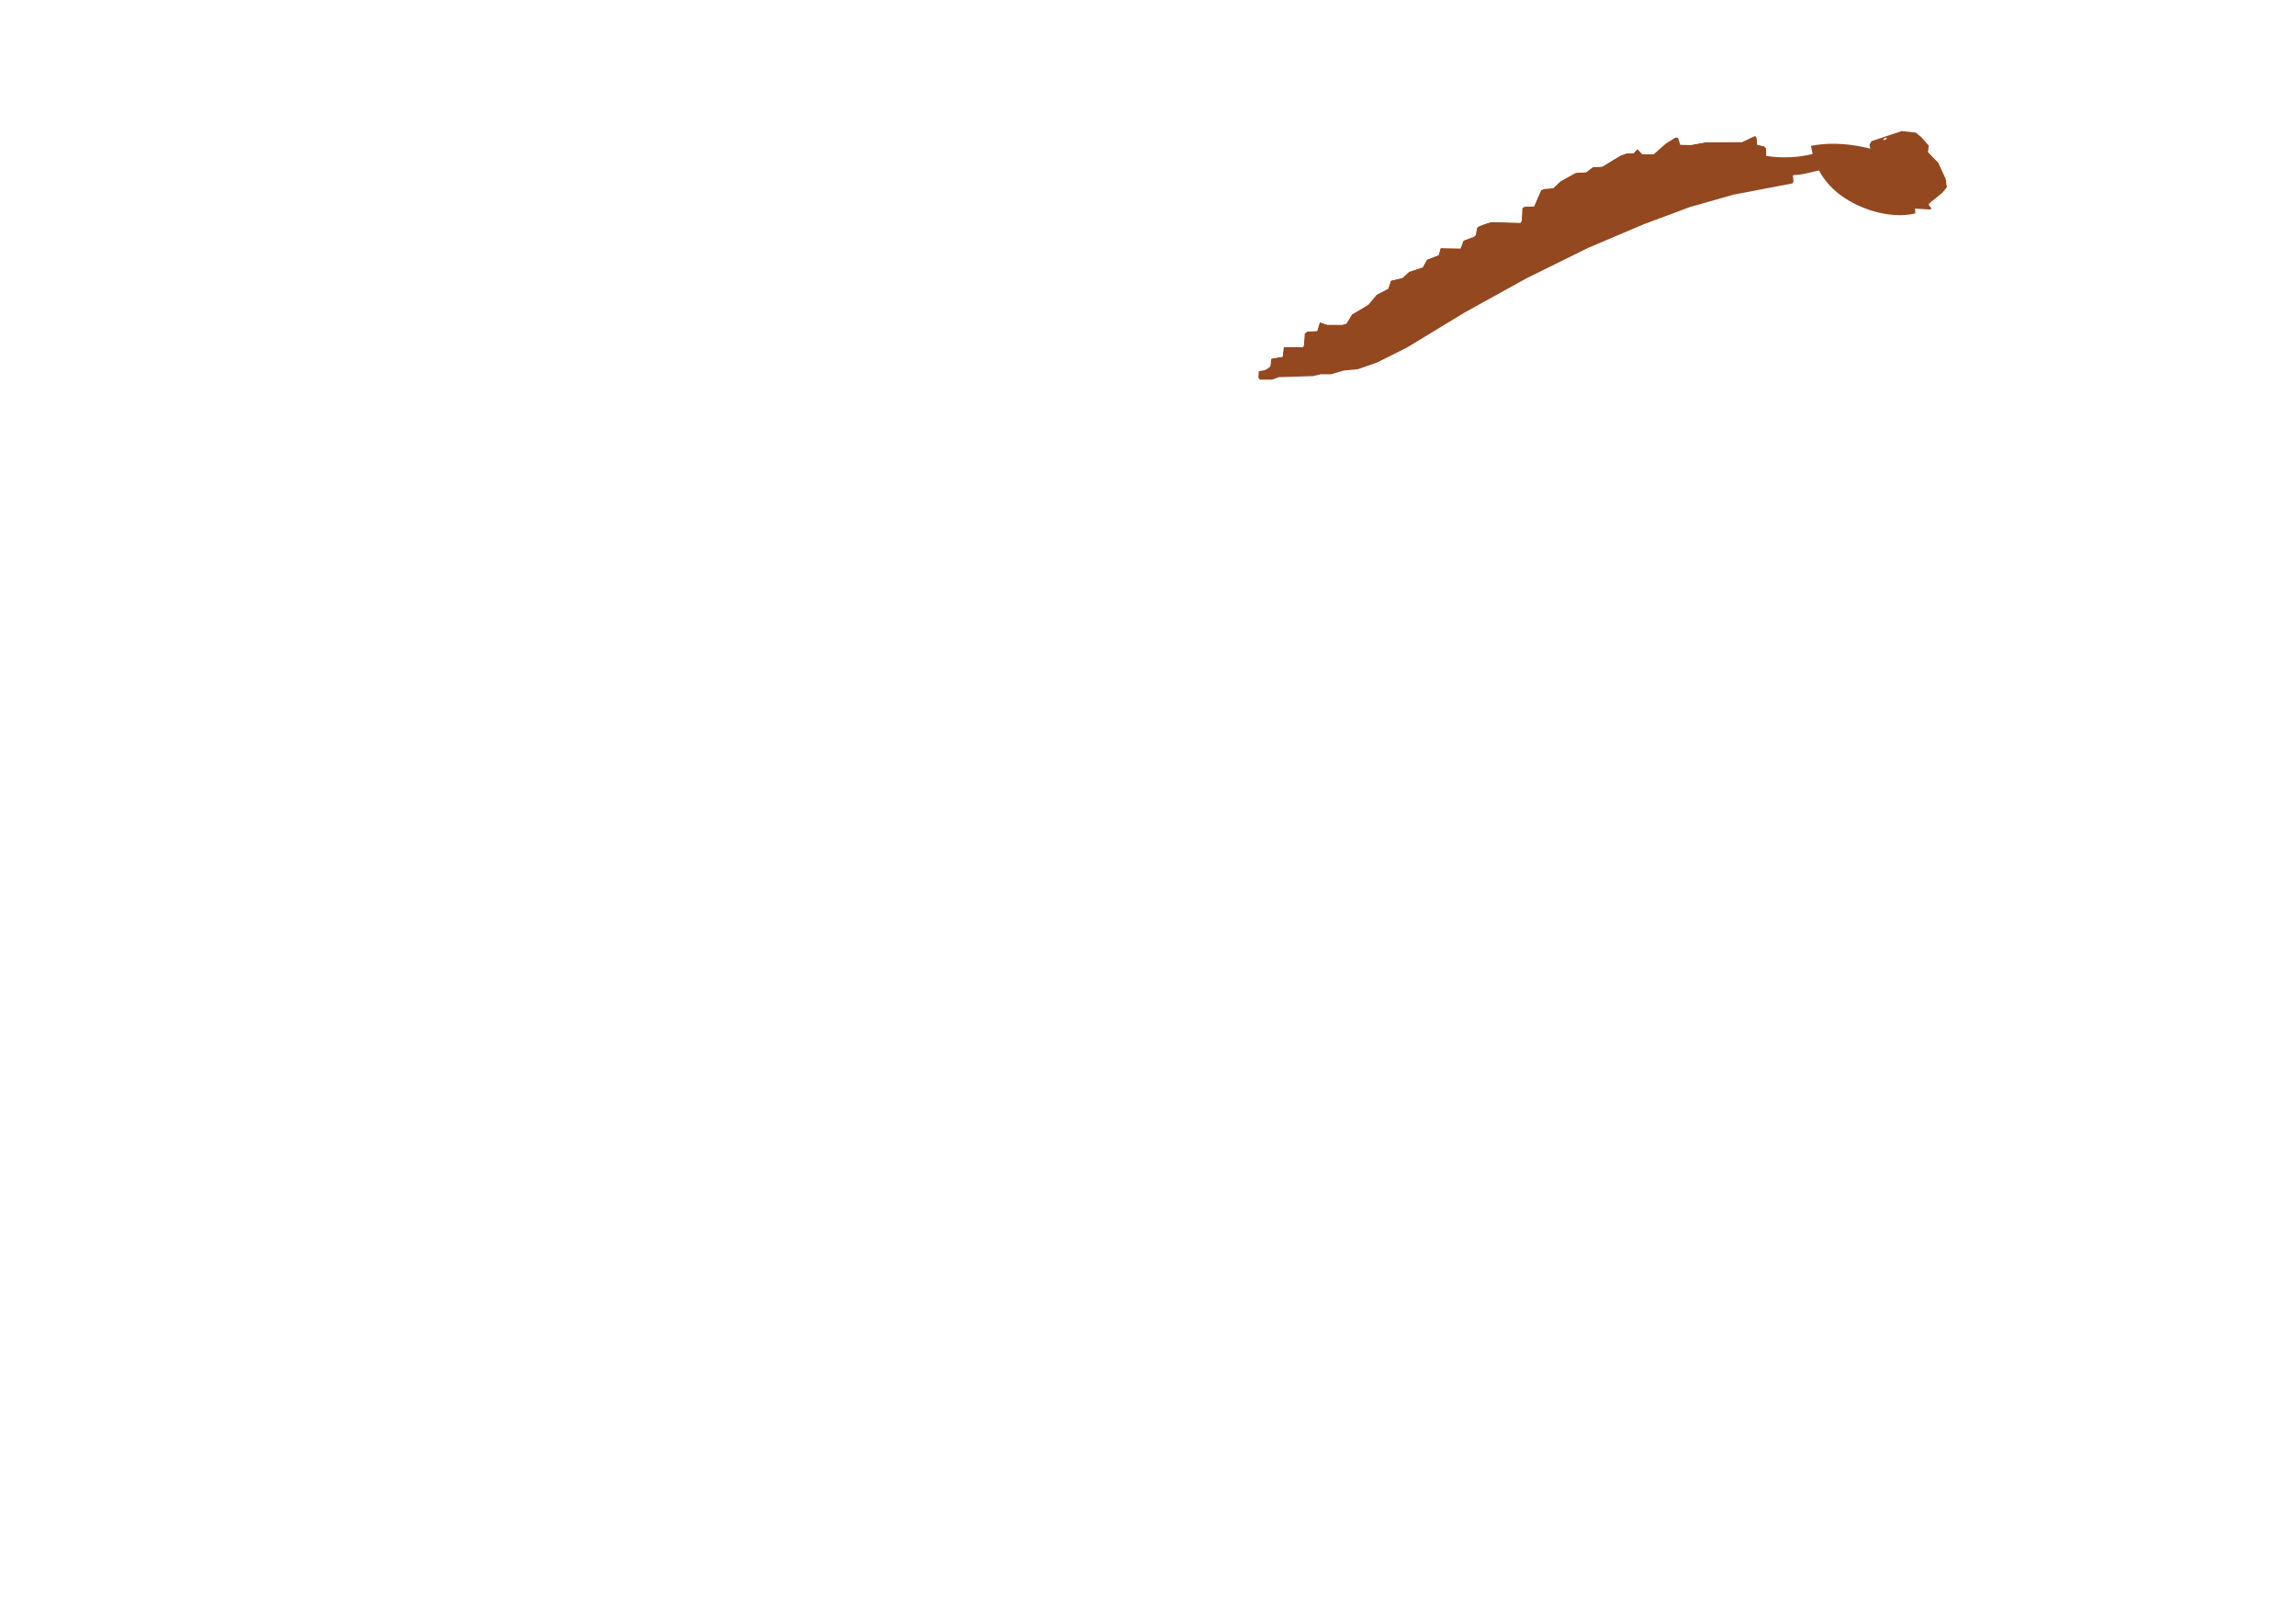
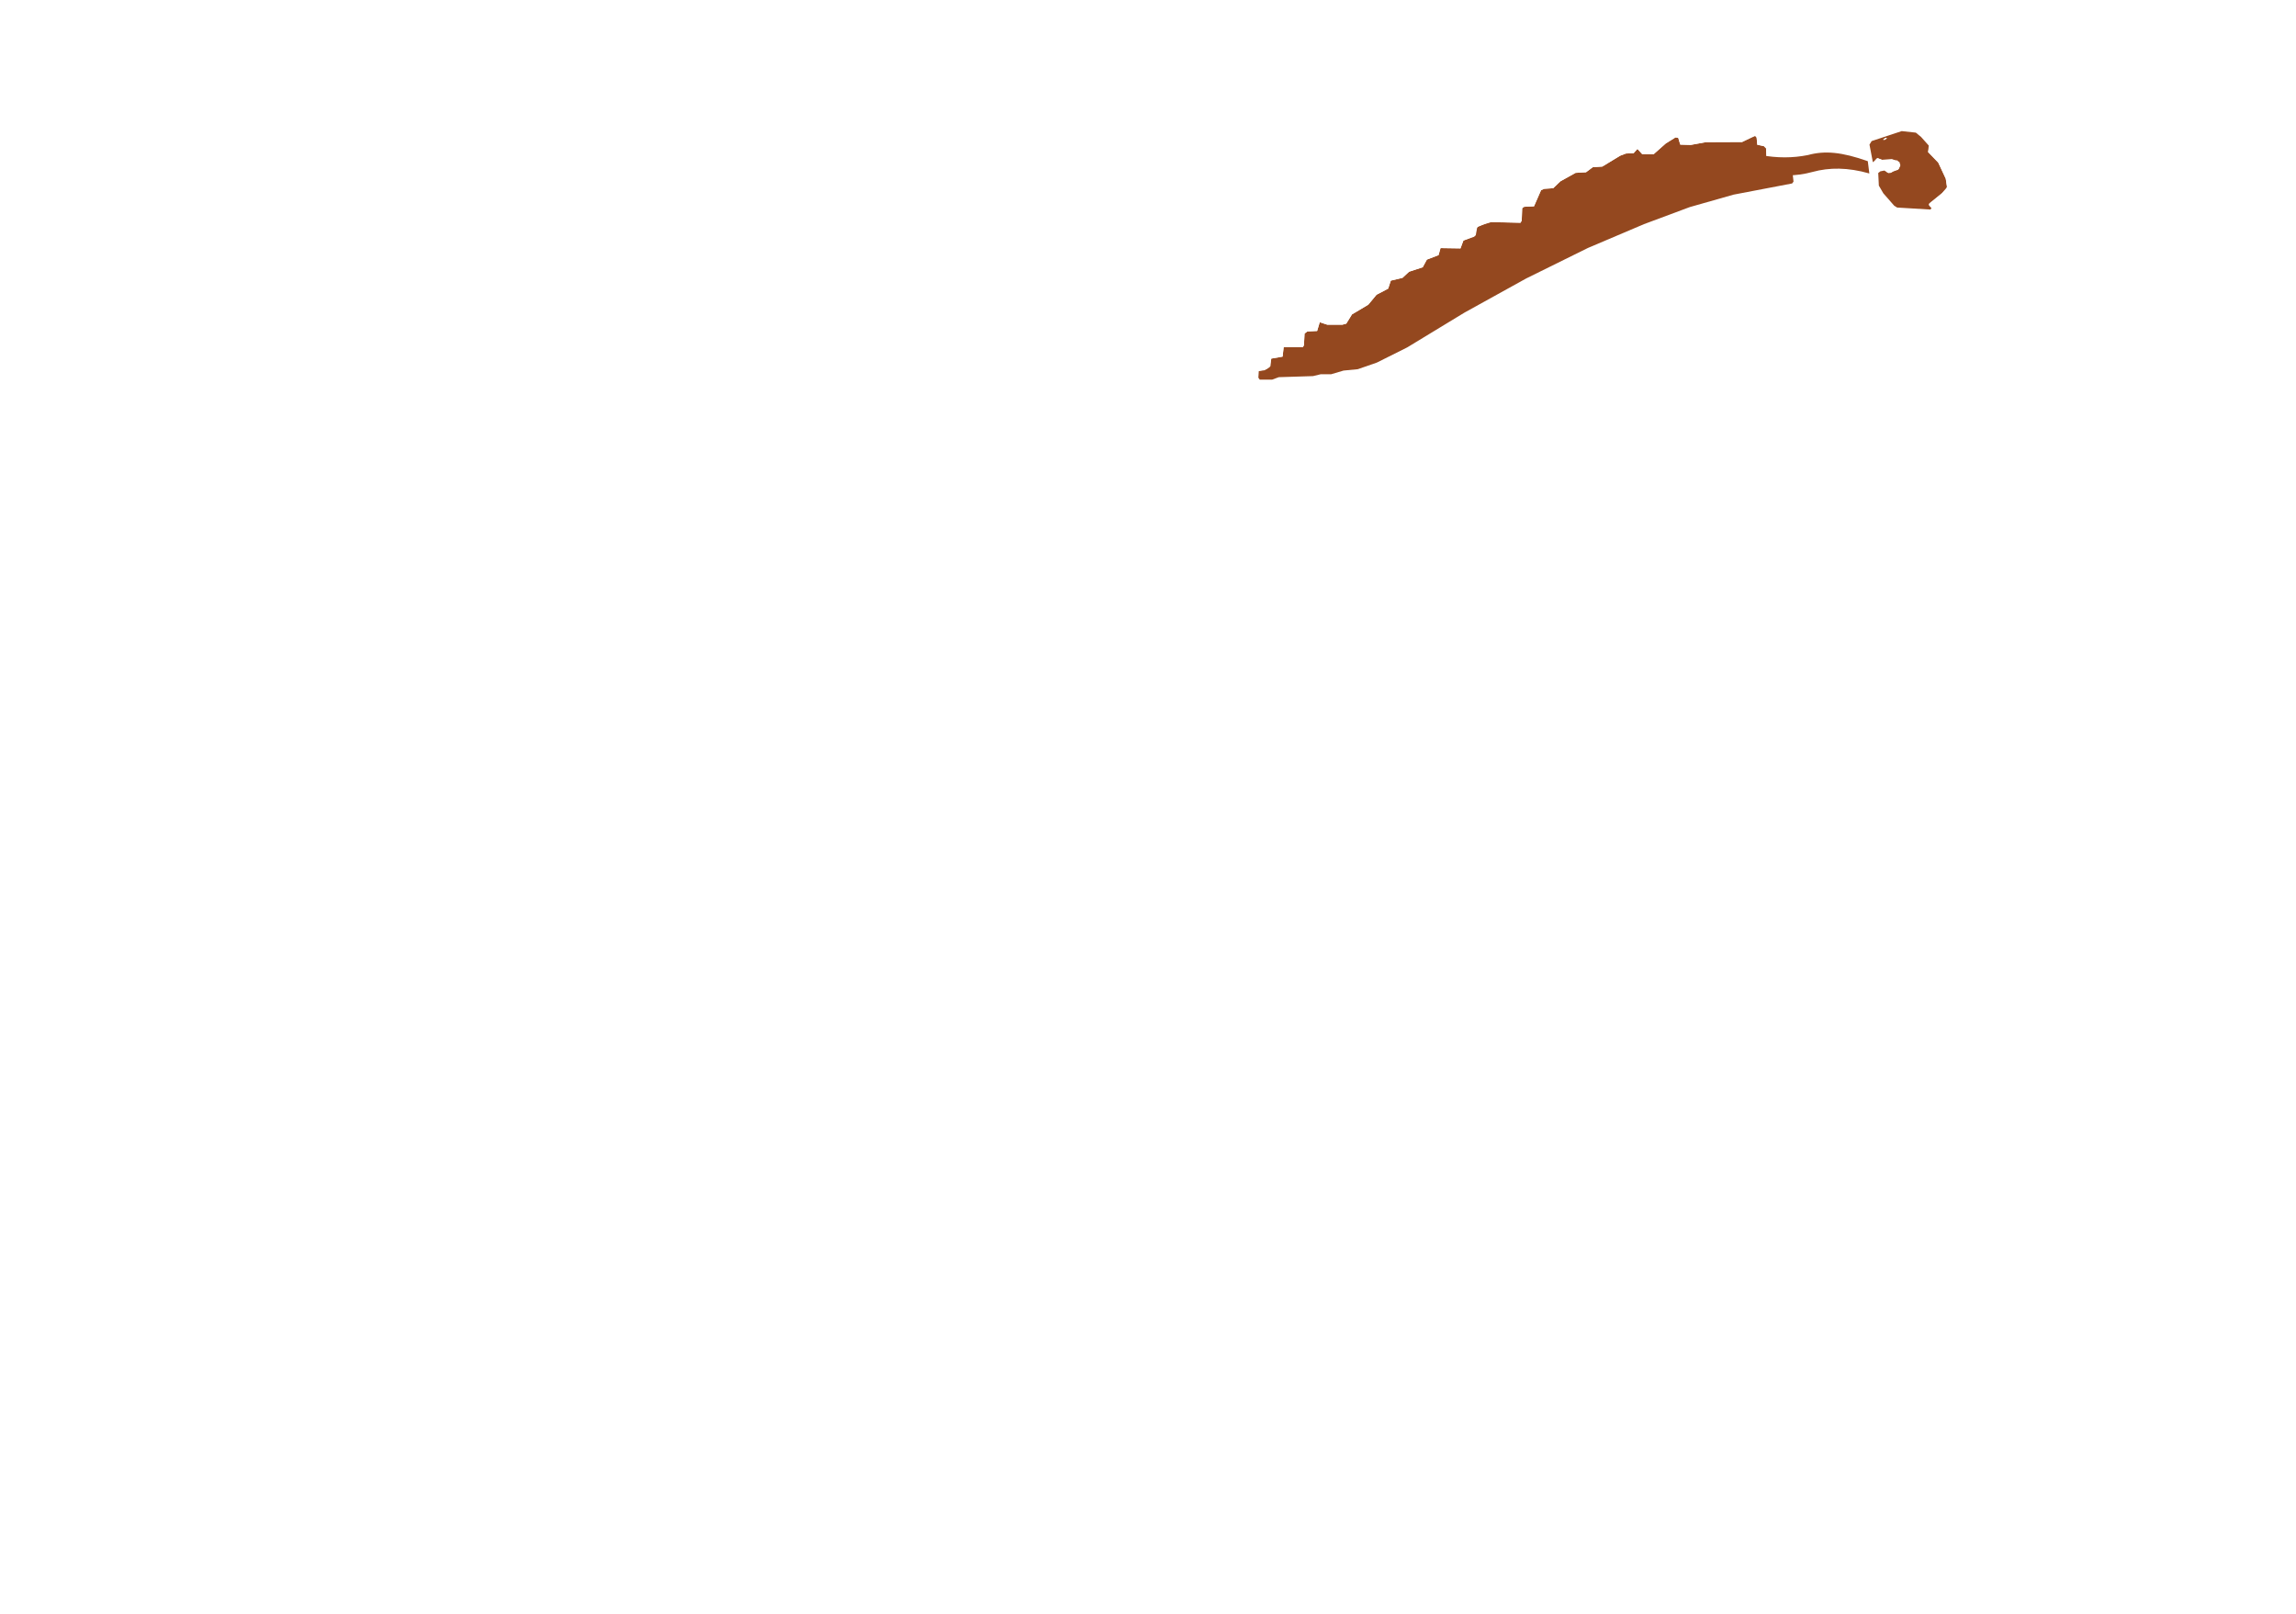
<svg xmlns="http://www.w3.org/2000/svg" width="1496" height="1051" viewBox="0 0 1496 1051">
  <defs>
    <clipPath id="qh_foal_master_01__mane_chestnut__clip-silhouette">
      <path clip-rule="evenodd" d="M330.6,1017.1 L312.6,1017.3 L291.5,1014.0 L285.7,1010.8 L280.1,1005.2 L274.5,995.9 L275.3,988.5 L279.4,979.2 L278.6,973.6 L268.7,951.9 L256.7,937.0 L252.3,927.7 L250.9,920.9 L251.6,909.2 L257.1,870.1 L261.5,803.2 L260.2,718.9 L255.9,687.9 L256.5,679.2 L261.0,668.7 L279.9,642.6 L292.3,621.6 L299.7,606.7 L309.0,584.4 L313.4,572.0 L316.6,556.5 L316.6,544.7 L313.4,528.0 L307.2,505.7 L294.0,469.3 L293.7,475.3 L296.1,494.5 L296.1,513.1 L292.9,529.8 L285.3,552.1 L283.9,551.5 L285.6,541.6 L285.5,533.6 L284.7,532.8 L281.1,548.4 L277.4,557.7 L270.6,569.5 L263.6,578.2 L261.8,578.2 L261.6,576.9 L264.9,570.1 L264.5,567.6 L267.5,562.1 L267.1,558.3 L268.2,555.3 L268.0,553.2 L264.9,551.2 L261.2,552.2 L260.4,554.0 L255.1,572.6 L253.3,576.3 L253.7,579.4 L256.7,580.0 L254.0,583.8 L251.2,586.4 L250.0,586.2 L249.9,583.8 L253.5,574.5 L253.1,571.9 L241.9,584.1 L234.5,589.5 L228.9,592.1 L227.6,591.2 L227.6,590.0 L231.6,584.4 L234.2,576.3 L234.2,566.4 L226.3,547.8 L221.8,530.5 L221.8,514.3 L225.2,496.9 L214.7,513.1 L213.2,512.5 L223.5,477.2 L226.1,465.4 L224.3,456.1 L224.2,450.5 L220.7,441.2 L219.9,436.2 L220.6,419.5 L225.8,397.7 L222.0,404.0 L220.2,410.2 L217.8,410.2 L216.2,405.3 L217.0,396.0 L223.2,376.1 L231.4,360.3 L225.8,365.1 L224.6,364.9 L224.4,363.1 L227.5,352.0 L230.0,346.4 L234.8,339.6 L251.3,322.2 L243.8,323.7 L241.9,322.8 L241.9,320.8 L255.4,306.7 L274.5,294.9 L264.9,297.6 L264.0,296.2 L264.9,294.6 L269.8,289.7 L275.4,286.1 L295.2,280.8 L308.9,275.9 L335.5,262.9 L361.6,248.9 L386.3,237.8 L413.0,227.9 L429.7,222.9 L439.0,220.9 L455.1,219.0 L486.8,219.0 L514.0,222.8 L631.2,250.6 L658.4,255.5 L681.4,258.6 L716.1,262.4 L732.2,263.0 L747.1,261.7 L768.1,257.3 L807.2,244.6 L825.2,240.5 L827.8,238.5 L828.3,233.6 L835.7,232.3 L836.4,226.1 L848.9,226.1 L849.6,224.9 L850.0,217.3 L851.8,215.9 L858.2,215.6 L859.9,209.9 L864.8,211.5 L874.7,211.5 L877.2,210.8 L880.9,204.8 L891.5,198.5 L896.9,192.0 L904.5,188.0 L906.2,182.8 L913.8,181.0 L918.1,177.0 L927.0,174.1 L929.7,169.1 L937.3,166.2 L938.6,161.6 L951.6,161.8 L953.5,156.7 L960.5,154.2 L961.6,153.0 L962.5,148.0 L968.3,145.4 L972.1,144.6 L990.7,145.1 L991.5,143.7 L991.8,135.6 L993.1,134.7 L999.5,134.4 L1004.1,123.9 L1006.1,123.0 L1012.0,122.6 L1016.7,118.1 L1026.6,112.6 L1033.4,112.2 L1037.8,108.9 L1044.0,108.5 L1055.7,101.4 L1059.4,100.0 L1064.4,99.8 L1066.9,97.0 L1070.0,100.4 L1077.4,100.5 L1085.3,93.5 L1091.7,89.5 L1093.5,89.8 L1094.8,94.2 L1101.6,94.4 L1111.5,92.6 L1135.1,92.5 L1143.7,88.5 L1144.6,89.8 L1145.0,94.3 L1149.3,95.2 L1150.7,96.6 L1151.1,102.8 L1153.3,106.5 L1170.9,104.1 L1173.7,103.2 L1176.5,104.2 L1178.5,105.9 L1186.9,96.3 L1188.4,92.8 L1190.5,91.7 L1198.0,81.4 L1206.0,63.6 L1212.7,57.0 L1221.3,50.0 L1226.5,46.1 L1227.9,51.6 L1223.9,71.1 L1226.2,87.5 L1242.2,71.1 L1253.9,57.8 L1258.2,50.3 L1260.5,49.7 L1263.4,45.6 L1264.5,45.7 L1262.1,65.6 L1256.3,99.1 L1262.9,105.9 L1267.8,116.4 L1268.6,122.0 L1265.2,126.0 L1256.7,133.2 L1271.1,148.7 L1282.7,165.4 L1287.1,174.7 L1301.6,213.1 L1307.8,226.1 L1344.7,287.5 L1360.2,318.5 L1362.8,328.4 L1362.1,338.9 L1352.8,363.7 L1347.7,369.6 L1343.3,372.6 L1333.4,376.3 L1326.0,376.6 L1323.5,379.5 L1320.4,381.4 L1314.2,381.4 L1309.8,380.2 L1297.5,380.8 L1293.7,380.1 L1289.2,378.0 L1285.5,374.3 L1280.2,359.4 L1278.4,356.9 L1263.4,348.1 L1246.6,340.3 L1213.2,318.3 L1208.2,315.9 L1196.4,313.0 L1185.3,308.7 L1176.6,303.8 L1164.2,294.2 L1151.8,293.4 L1143.1,294.8 L1133.2,297.9 L1123.3,303.5 L1116.5,308.9 L1104.4,321.0 L1062.8,372.4 L1040.2,398.9 L1028.3,417.0 L1020.9,433.8 L1017.4,453.0 L1009.7,475.3 L1002.6,505.7 L997.6,516.8 L991.4,527.4 L983.2,537.6 L970.8,549.3 L952.7,563.3 L950.6,581.3 L937.7,638.3 L934.0,659.4 L930.8,687.3 L930.8,731.9 L927.2,749.9 L926.5,770.3 L922.6,785.8 L918.0,798.2 L917.2,802.5 L916.0,824.9 L916.0,880.0 L917.4,889.3 L922.8,907.9 L926.1,927.7 L928.5,935.2 L936.0,948.8 L944.5,960.6 L949.9,966.2 L953.9,974.9 L967.9,996.5 L969.9,1000.9 L969.0,1004.3 L965.2,1006.6 L957.2,1008.6 L943.5,1009.3 L930.5,1008.0 L916.3,1005.5 L912.6,1004.1 L903.6,994.7 L901.3,990.3 L900.5,984.8 L902.9,974.9 L902.9,971.1 L901.5,968.0 L889.3,948.8 L882.8,942.3 L876.6,938.0 L874.0,933.9 L868.2,914.7 L868.3,906.1 L871.3,886.8 L873.8,854.6 L873.8,795.7 L871.3,779.6 L869.2,772.8 L868.4,772.8 L864.7,780.9 L860.8,795.1 L857.7,814.9 L852.2,863.3 L855.2,889.9 L854.0,908.5 L856.0,919.7 L858.5,927.1 L864.1,937.7 L870.6,945.7 L877.7,959.4 L887.9,975.5 L889.8,979.2 L889.6,981.8 L884.7,984.3 L874.7,986.3 L855.5,986.9 L845.6,986.3 L838.8,984.9 L830.1,978.2 L825.0,971.8 L823.6,968.0 L823.8,962.5 L827.8,953.2 L827.2,950.1 L816.6,925.3 L806.6,914.3 L804.0,908.5 L802.6,901.1 L802.6,891.2 L813.7,839.1 L823.0,776.5 L823.0,761.0 L818.1,741.8 L818.0,730.0 L823.6,695.9 L824.9,661.2 L829.2,612.9 L829.8,592.4 L828.5,580.7 L826.4,571.4 L785.5,569.2 L696.9,562.3 L670.2,559.2 L649.8,555.4 L615.1,546.1 L581.6,533.7 L542.5,515.1 L515.3,500.2 L510.2,506.3 L498.1,532.9 L487.2,547.8 L470.5,575.1 L467.4,581.9 L457.8,611.7 L452.2,625.9 L425.9,675.5 L419.7,692.2 L411.6,721.4 L407.8,738.1 L405.3,754.8 L406.5,779.6 L417.7,840.4 L422.8,862.7 L433.6,893.0 L437.7,911.0 L441.4,919.1 L448.2,929.6 L463.2,944.9 L485.0,976.1 L486.3,979.8 L484.3,982.6 L480.6,984.3 L470.0,986.3 L445.8,986.9 L437.8,986.3 L432.8,984.9 L421.7,975.2 L418.5,970.5 L417.7,963.7 L419.3,956.3 L416.1,950.5 L404.9,936.8 L388.0,925.9 L383.1,920.3 L381.2,916.0 L378.6,904.8 L378.0,895.5 L371.8,853.4 L360.6,795.7 L351.5,758.5 L346.8,735.0 L339.2,709.1 L333.2,725.7 L321.1,747.4 L316.8,757.9 L312.9,771.6 L309.2,799.5 L305.5,875.1 L306.1,889.3 L309.2,911.0 L308.6,931.5 L310.6,942.6 L319.2,963.1 L322.4,968.7 L327.0,974.2 L329.8,981.7 L339.4,999.0 L344.4,1010.2 L343.6,1011.7 L339.9,1014.0ZM1228.0,91.1 L1229.5,90.0 L1228.6,89.8 L1226.9,91.0ZM1232.2,112.4 L1237.2,110.1 L1238.2,107.7 L1237.6,105.5 L1232.7,103.6 L1226.2,104.1 L1223.3,103.0 L1222.5,103.5 L1217.3,113.3 L1221.7,110.4 L1226.7,108.6 L1230.3,108.6 L1230.6,109.7 L1228.9,111.7 L1230.4,112.7Z" />
    </clipPath>
  </defs>
  <g id="qh_foal_master_01__mane_chestnut" style="mix-blend-mode:multiply" clip-path="url(#qh_foal_master_01__mane_chestnut__clip-silhouette)">
    <path id="qh_foal_master_01__mane_chestnut__fill" fill="#94481F" fill-rule="evenodd" d="M1257.8,136.5 L1236.1,135.2 L1234.2,134.0 L1227.1,125.9 L1224.2,120.9 L1223.8,112.7 L1225.2,111.6 L1227.8,111.1 L1230.2,112.6 L1232.0,112.6 L1233.5,111.3 L1236.6,110.7 L1238.2,107.7 L1236.3,104.5 L1226.2,104.1 L1223.3,103.0 L1220.3,105.7 L1218.1,94.2 L1219.5,91.9 L1239.1,85.4 L1248.3,86.4 L1251.7,89.2 L1256.7,94.8 L1256.3,99.1 L1262.9,105.9 L1267.8,116.4 L1268.6,121.4 L1268.3,122.8 L1265.5,125.7 L1257.0,132.5 L1256.9,133.8 L1258.5,135.6ZM1228.0,91.1 L1229.5,90.0 L1228.6,89.8 L1226.9,91.0ZM828.9,247.3 L820.8,247.3 L819.9,246.0 L820.2,241.7 L823.9,241.2 L827.2,239.2 L828.3,233.6 L835.7,232.3 L836.4,226.1 L848.9,226.1 L849.6,224.9 L850.0,217.3 L851.8,215.9 L858.2,215.6 L859.9,209.9 L864.8,211.5 L874.7,211.5 L877.2,210.8 L880.9,204.8 L891.5,198.5 L896.9,192.0 L904.5,188.0 L906.2,182.8 L913.8,181.0 L918.1,177.0 L927.0,174.1 L929.7,169.1 L937.3,166.2 L938.6,161.6 L951.6,161.8 L953.5,156.7 L961.2,153.6 L962.0,148.7 L963.4,147.3 L971.4,144.7 L990.7,145.1 L991.5,143.7 L991.8,135.6 L993.1,134.7 L999.5,134.4 L1004.1,123.9 L1006.1,123.0 L1012.0,122.6 L1016.7,118.1 L1026.6,112.6 L1033.4,112.2 L1037.8,108.9 L1044.0,108.5 L1055.7,101.4 L1059.4,100.0 L1064.4,99.8 L1066.9,97.0 L1070.0,100.4 L1077.4,100.5 L1085.3,93.5 L1091.7,89.5 L1093.5,89.8 L1094.8,94.2 L1101.6,94.4 L1111.5,92.6 L1135.1,92.5 L1143.1,88.4 L1144.5,89.2 L1145.0,94.3 L1149.3,95.2 L1150.7,96.6 L1150.9,102.2 L1153.0,106.4 L1155.5,106.6 L1156.8,109.8 L1166.3,110.8 L1167.9,112.0 L1168.6,118.3 L1167.7,119.5 L1129.5,126.8 L1101.0,134.9 L1071.2,146.0 L1034.7,161.5 L994.4,181.4 L954.1,203.7 L916.9,226.3 L897.1,236.2 L884.7,240.5 L875.4,241.4 L867.3,243.8 L860.5,243.8 L855.5,245.0 L833.2,245.7Z" />
  </g>
  <path id="qh_foal_master_01__mane_chestnut__poll_bridge" fill="#94481F" d="M1147,101 C1158,103 1168,103 1178,101 C1189,98 1200,99 1217,105 L1218,113 C1204,109 1192,109 1181,112 C1170,115 1159,115 1150,112Z" />
-   <path id="qh_foal_master_01__mane_chestnut__forelock_root" fill="#94481F" d="M1180,95 C1200,91 1227,96 1246,109 L1248,139 C1236,142 1220,139 1207,132 C1194,125 1183,114 1180,95Z" />
</svg>
